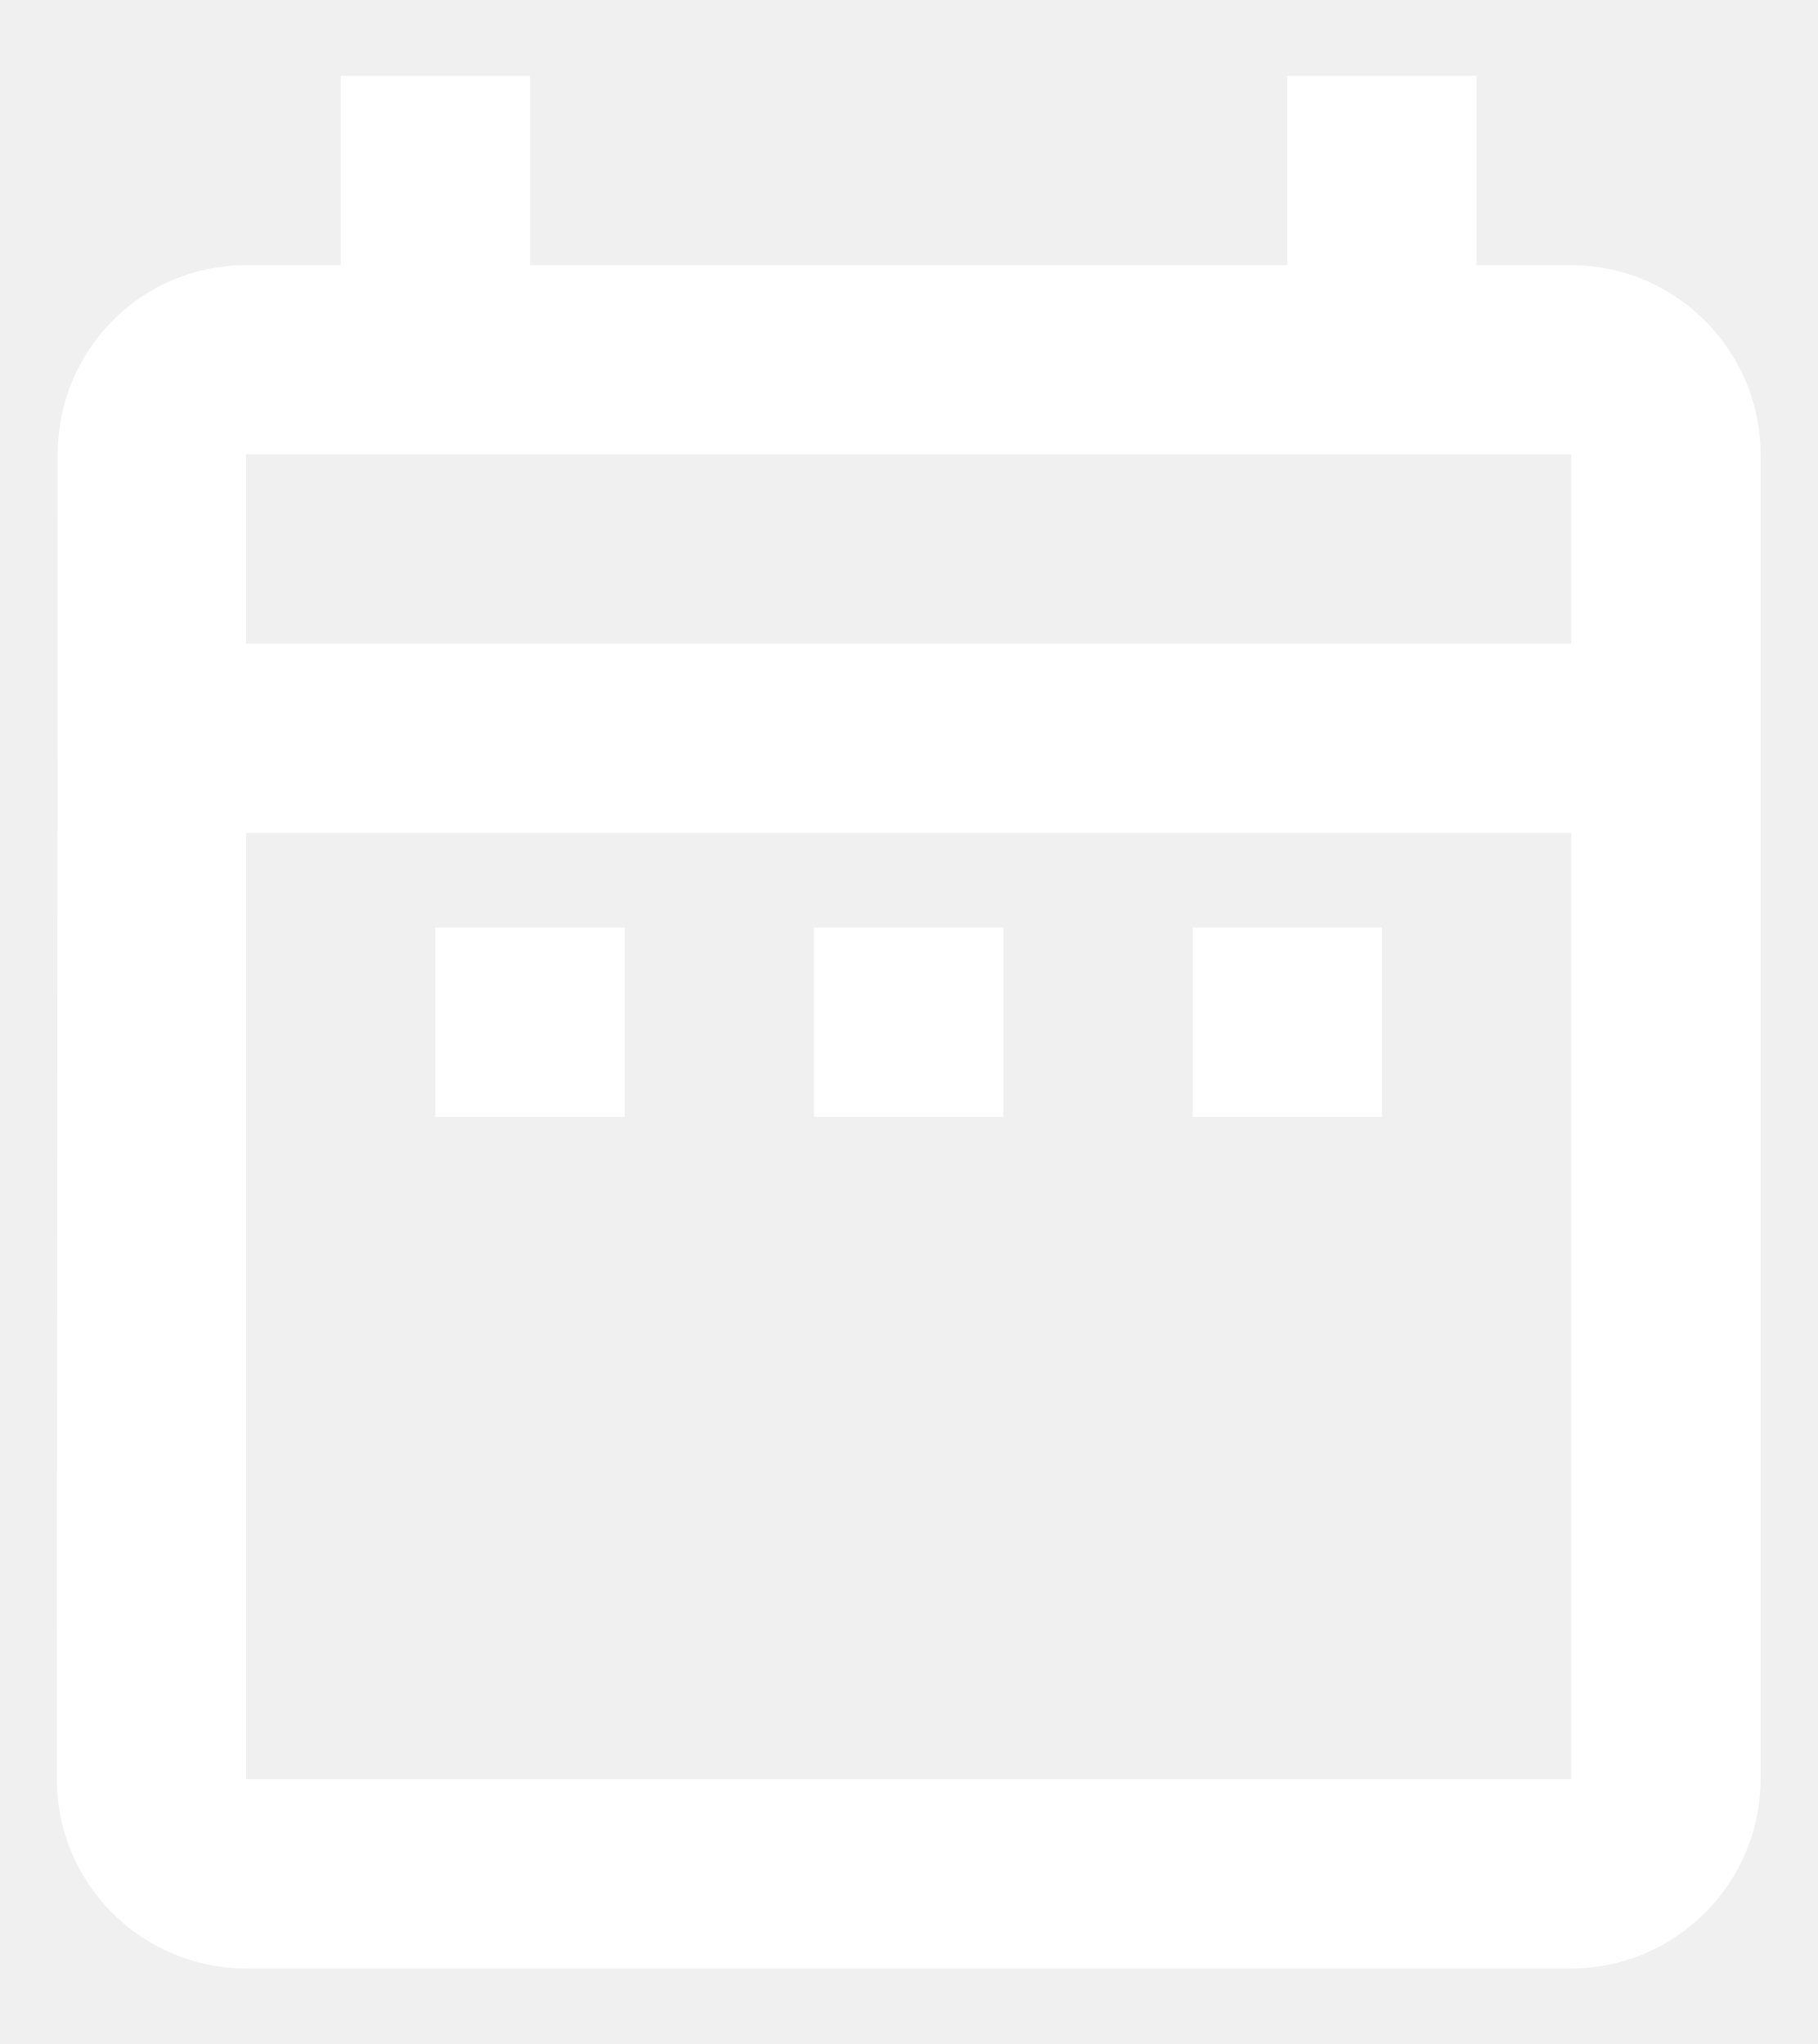
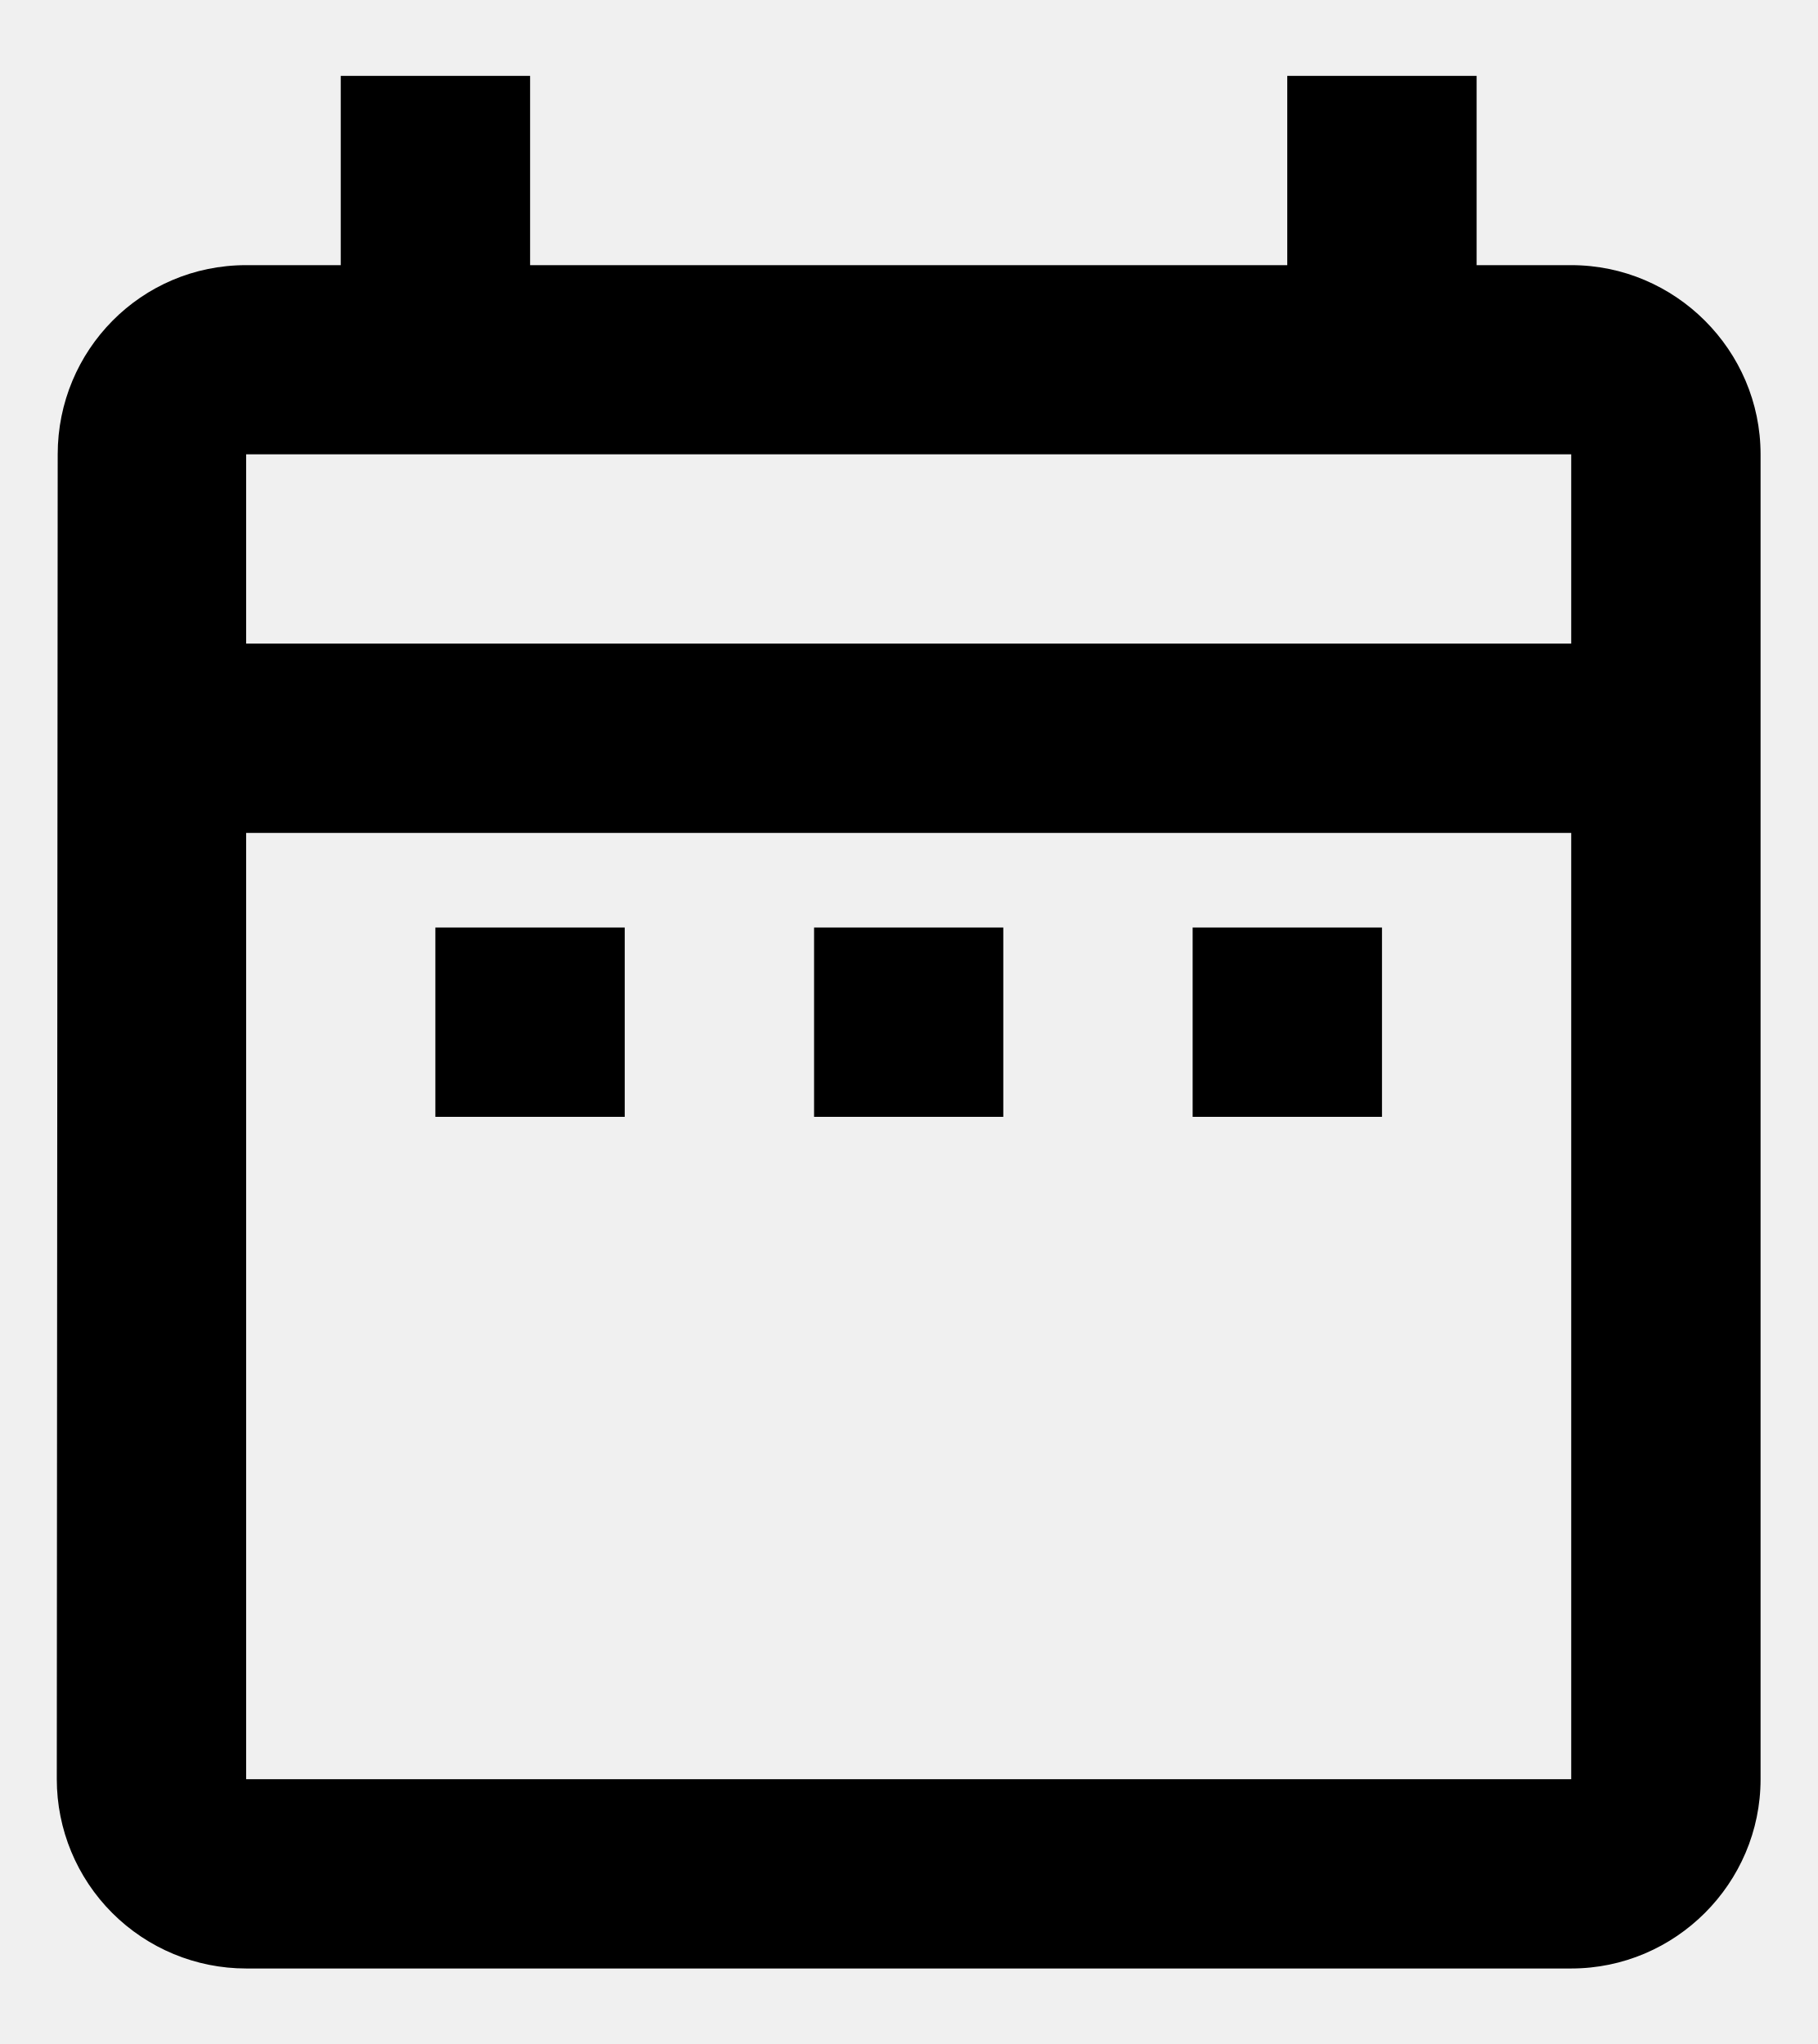
<svg xmlns="http://www.w3.org/2000/svg" width="16" height="18" viewBox="0 0 16 18" fill="none">
-   <path d="M3.833 8.168H5.5V9.835H3.833V8.168ZM15.5 4.001V15.668C15.5 16.585 14.75 17.335 13.833 17.335H2.167C1.725 17.335 1.301 17.159 0.988 16.846C0.676 16.534 0.5 16.11 0.5 15.668L0.508 4.001C0.508 3.085 1.242 2.335 2.167 2.335H3V0.668H4.667V2.335H11.333V0.668H13V2.335H13.833C14.75 2.335 15.5 3.085 15.5 4.001ZM2.167 5.668H13.833V4.001H2.167V5.668ZM13.833 15.668V7.335H2.167V15.668H13.833ZM10.5 9.835H12.167V8.168H10.5V9.835ZM7.167 9.835H8.833V8.168H7.167V9.835Z" fill="white" />
+   <path d="M3.833 8.168H5.5V9.835H3.833V8.168ZM15.5 4.001V15.668C15.5 16.585 14.75 17.335 13.833 17.335H2.167C1.725 17.335 1.301 17.159 0.988 16.846C0.676 16.534 0.5 16.11 0.5 15.668L0.508 4.001C0.508 3.085 1.242 2.335 2.167 2.335H3V0.668H4.667V2.335H11.333V0.668H13V2.335H13.833C14.75 2.335 15.5 3.085 15.5 4.001ZM2.167 5.668H13.833V4.001H2.167V5.668ZM13.833 15.668V7.335H2.167V15.668H13.833ZM10.5 9.835H12.167V8.168H10.5V9.835ZM7.167 9.835H8.833V8.168H7.167V9.835Z" fill="black" />
</svg>
